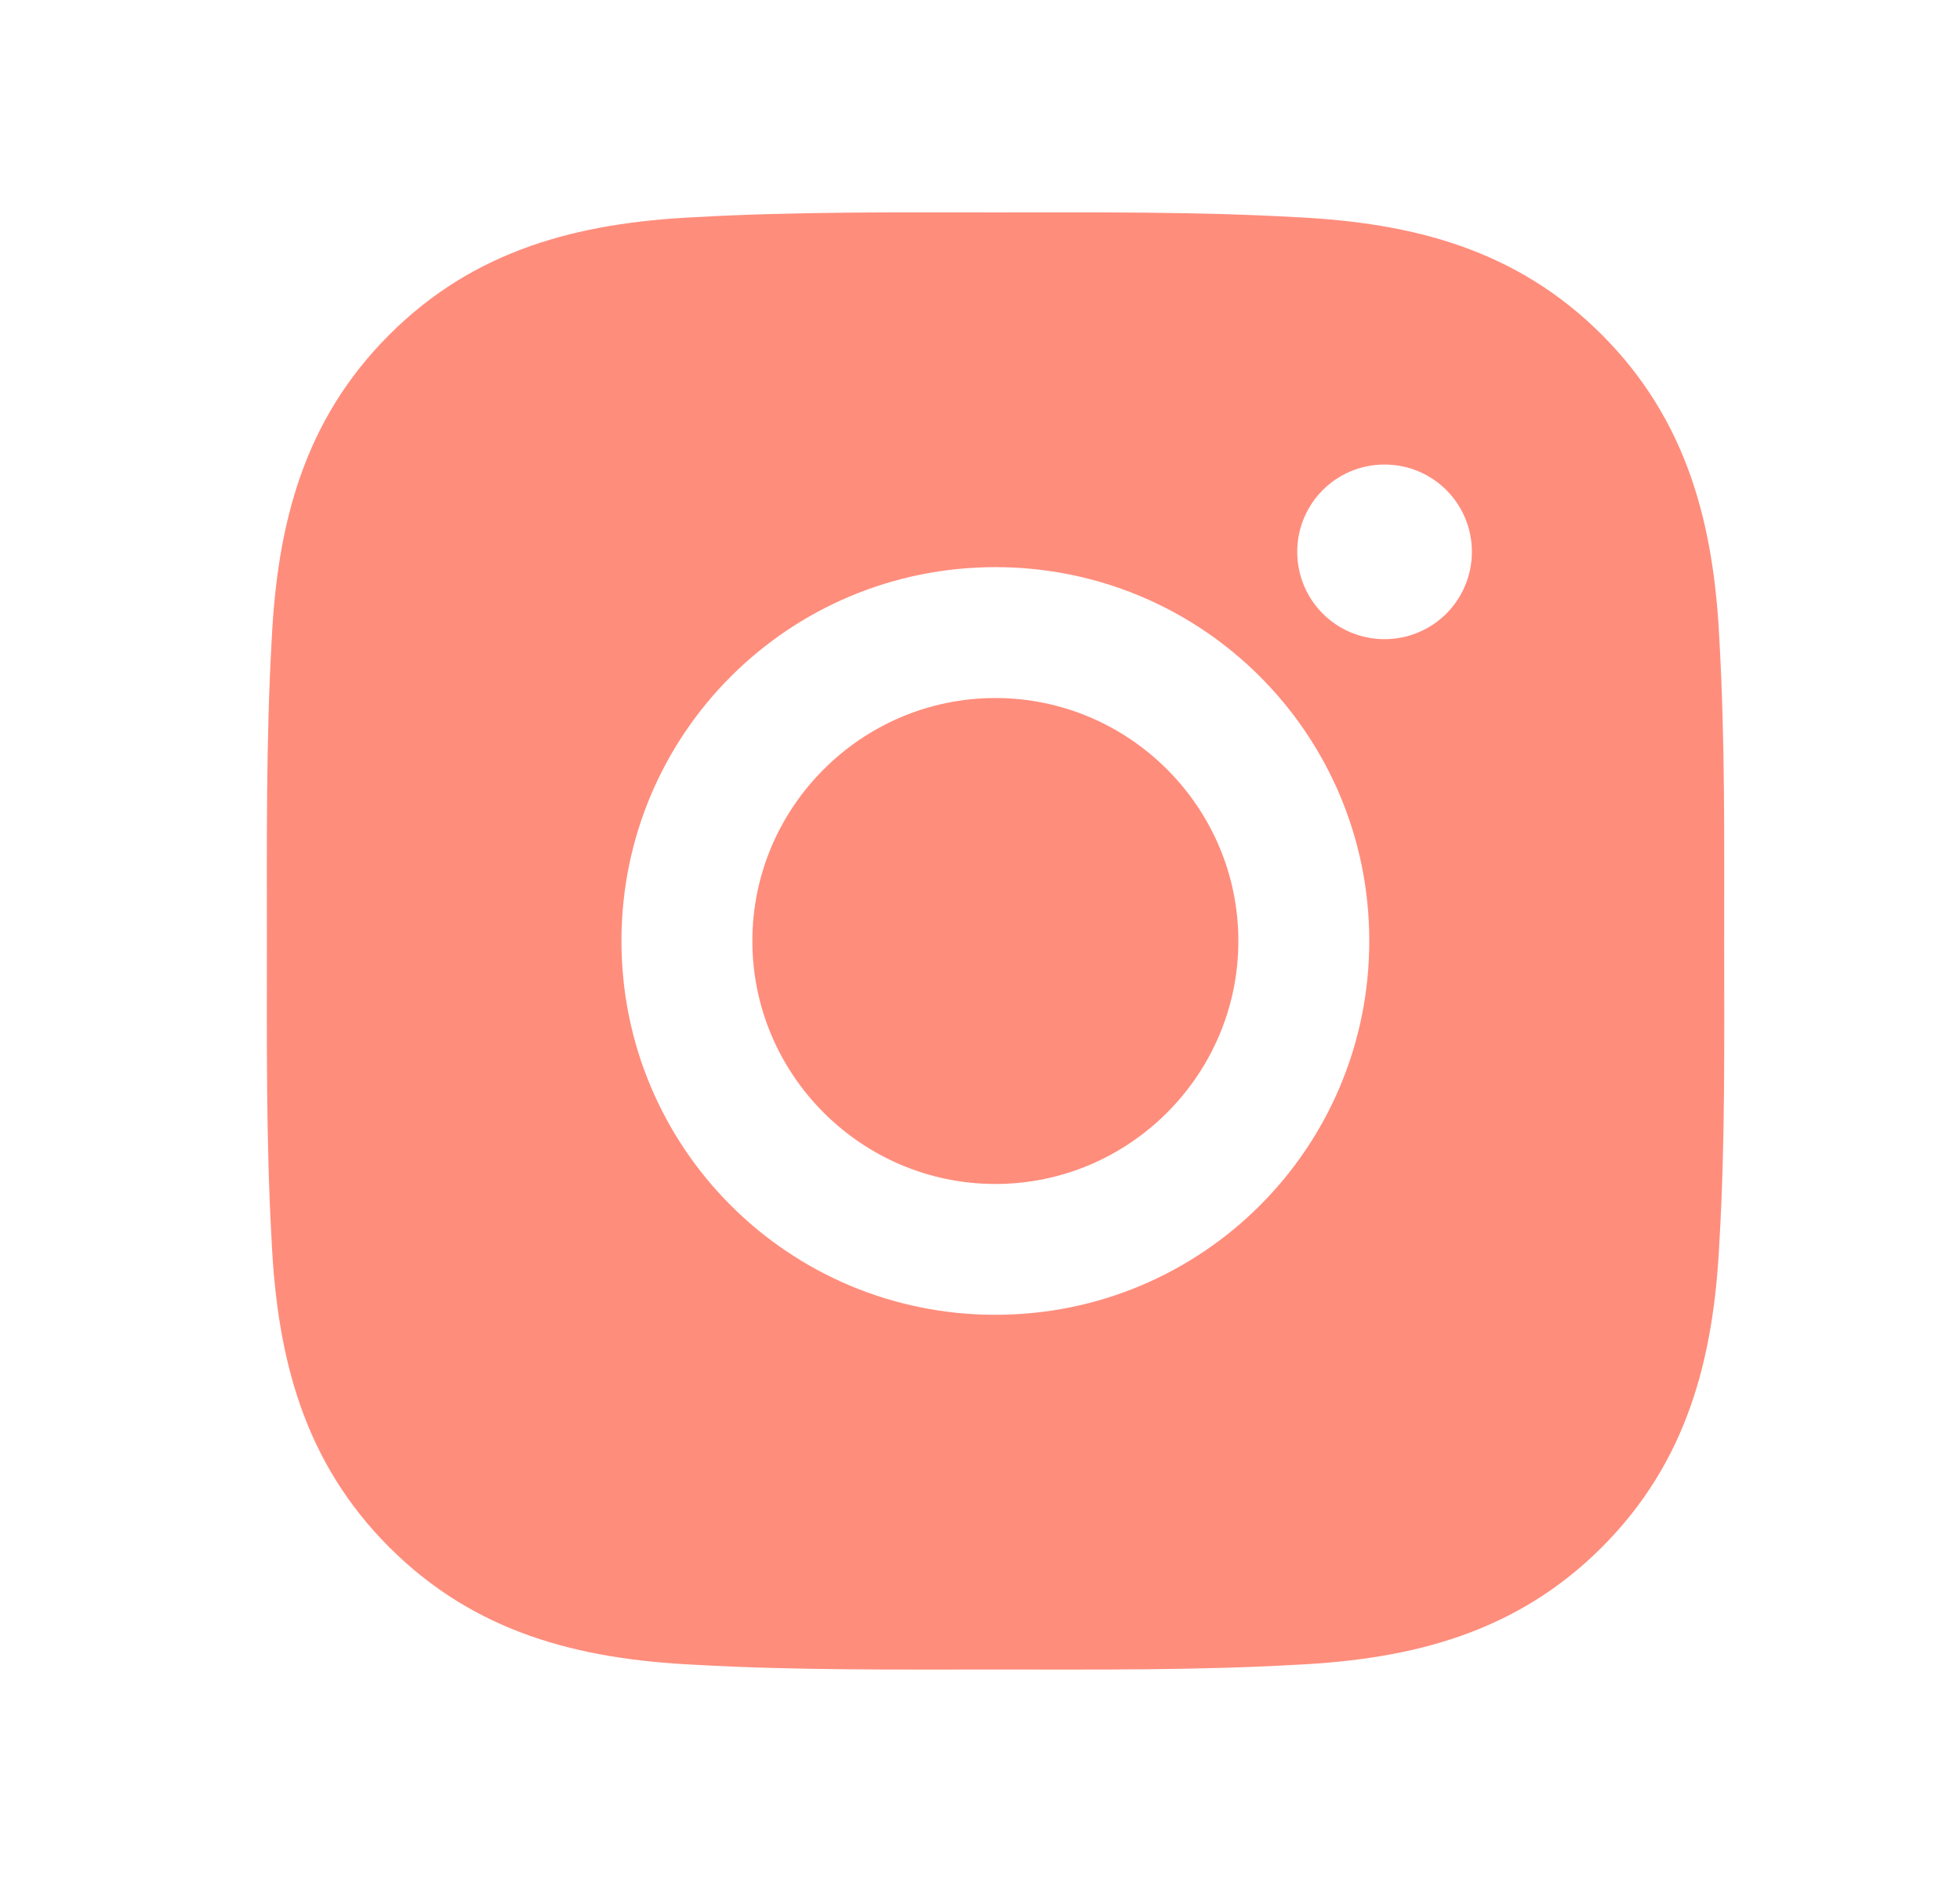
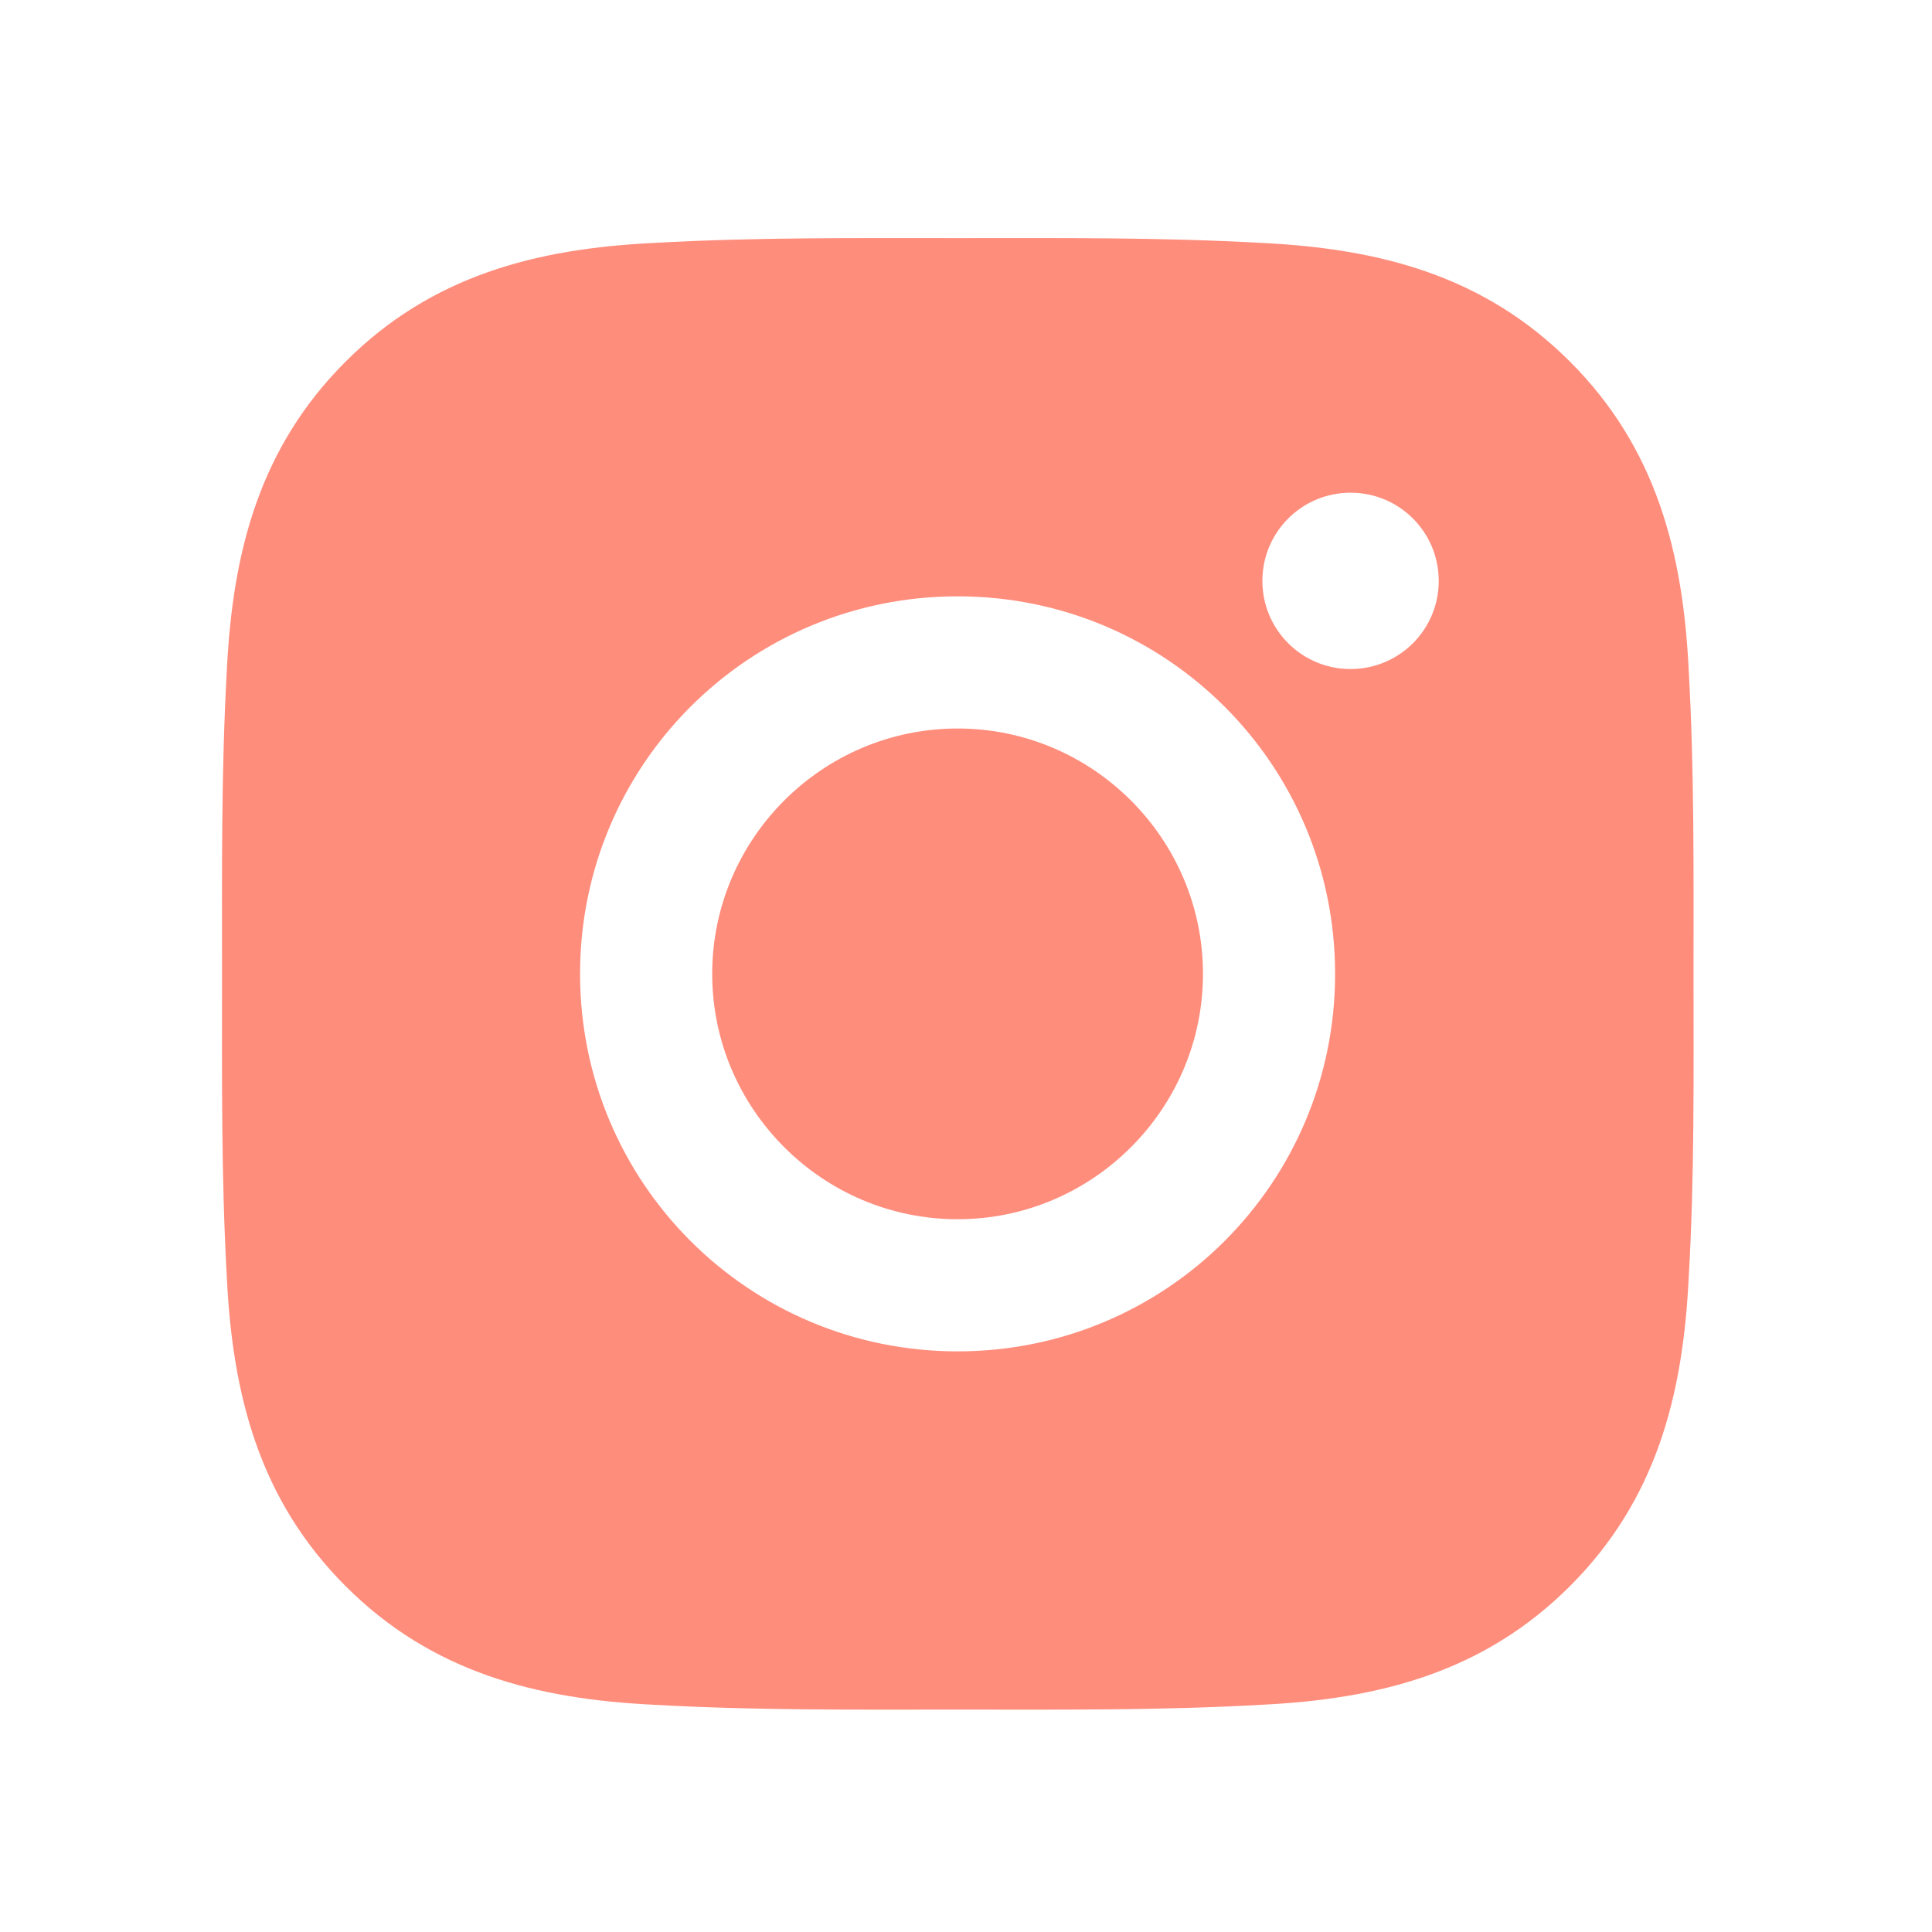
- <svg xmlns="http://www.w3.org/2000/svg" width="28" height="27" viewBox="0 0 28 27" fill="none">
-   <path d="M14.22 9.973C12.308 9.973 10.748 11.533 10.748 13.444C10.748 15.356 12.308 16.916 14.22 16.916C16.131 16.916 17.691 15.356 17.691 13.444C17.691 11.533 16.131 9.973 14.22 9.973ZM24.631 13.444C24.631 12.007 24.644 10.582 24.563 9.147C24.483 7.481 24.102 6.002 22.884 4.783C21.662 3.561 20.186 3.184 18.519 3.103C17.081 3.022 15.657 3.035 14.222 3.035C12.785 3.035 11.36 3.022 9.925 3.103C8.259 3.184 6.779 3.564 5.561 4.783C4.339 6.004 3.962 7.481 3.881 9.147C3.8 10.585 3.813 12.009 3.813 13.444C3.813 14.879 3.8 16.306 3.881 17.741C3.962 19.408 4.342 20.887 5.561 22.106C6.782 23.327 8.259 23.705 9.925 23.785C11.363 23.866 12.787 23.853 14.222 23.853C15.66 23.853 17.084 23.866 18.519 23.785C20.186 23.705 21.665 23.325 22.884 22.106C24.105 20.884 24.483 19.408 24.563 17.741C24.647 16.306 24.631 14.882 24.631 13.444V13.444ZM14.22 18.785C11.264 18.785 8.878 16.4 8.878 13.444C8.878 10.489 11.264 8.103 14.22 8.103C17.175 8.103 19.561 10.489 19.561 13.444C19.561 16.4 17.175 18.785 14.22 18.785ZM19.779 9.132C19.089 9.132 18.532 8.575 18.532 7.884C18.532 7.194 19.089 6.637 19.779 6.637C20.47 6.637 21.027 7.194 21.027 7.884C21.027 8.048 20.995 8.211 20.932 8.362C20.87 8.513 20.778 8.651 20.662 8.767C20.546 8.883 20.409 8.975 20.257 9.037C20.106 9.1 19.943 9.132 19.779 9.132V9.132Z" fill="#FF8D7C" />
+ <svg xmlns="http://www.w3.org/2000/svg" width="41" height="41" viewBox="0 0 41 41" fill="none">
+   <path d="M20.322 15.46C17.454 15.46 15.114 17.799 15.114 20.667C15.114 23.534 17.454 25.874 20.322 25.874C23.189 25.874 25.529 23.534 25.529 20.667C25.529 17.799 23.189 15.46 20.322 15.46ZM35.939 20.667C35.939 18.51 35.958 16.374 35.837 14.221C35.716 11.721 35.146 9.503 33.318 7.675C31.486 5.842 29.271 5.276 26.771 5.155C24.614 5.034 22.478 5.053 20.325 5.053C18.169 5.053 16.032 5.034 13.88 5.155C11.38 5.276 9.161 5.846 7.333 7.675C5.501 9.507 4.935 11.721 4.814 14.221C4.693 16.378 4.712 18.514 4.712 20.667C4.712 22.819 4.693 24.96 4.814 27.112C4.935 29.612 5.505 31.831 7.333 33.659C9.165 35.491 11.38 36.057 13.88 36.178C16.036 36.3 18.173 36.28 20.325 36.28C22.482 36.28 24.618 36.3 26.771 36.178C29.271 36.057 31.489 35.487 33.318 33.659C35.15 31.827 35.716 29.612 35.837 27.112C35.962 24.96 35.939 22.823 35.939 20.667V20.667ZM20.322 28.678C15.888 28.678 12.31 25.1 12.31 20.667C12.31 16.233 15.888 12.655 20.322 12.655C24.755 12.655 28.333 16.233 28.333 20.667C28.333 25.1 24.755 28.678 20.322 28.678ZM28.661 14.198C27.626 14.198 26.79 13.362 26.79 12.327C26.79 11.292 27.626 10.456 28.661 10.456C29.697 10.456 30.532 11.292 30.532 12.327C30.533 12.573 30.485 12.816 30.391 13.043C30.297 13.27 30.159 13.477 29.985 13.651C29.811 13.824 29.605 13.962 29.378 14.056C29.151 14.15 28.907 14.198 28.661 14.198V14.198Z" fill="#FF8D7C" />
</svg>
